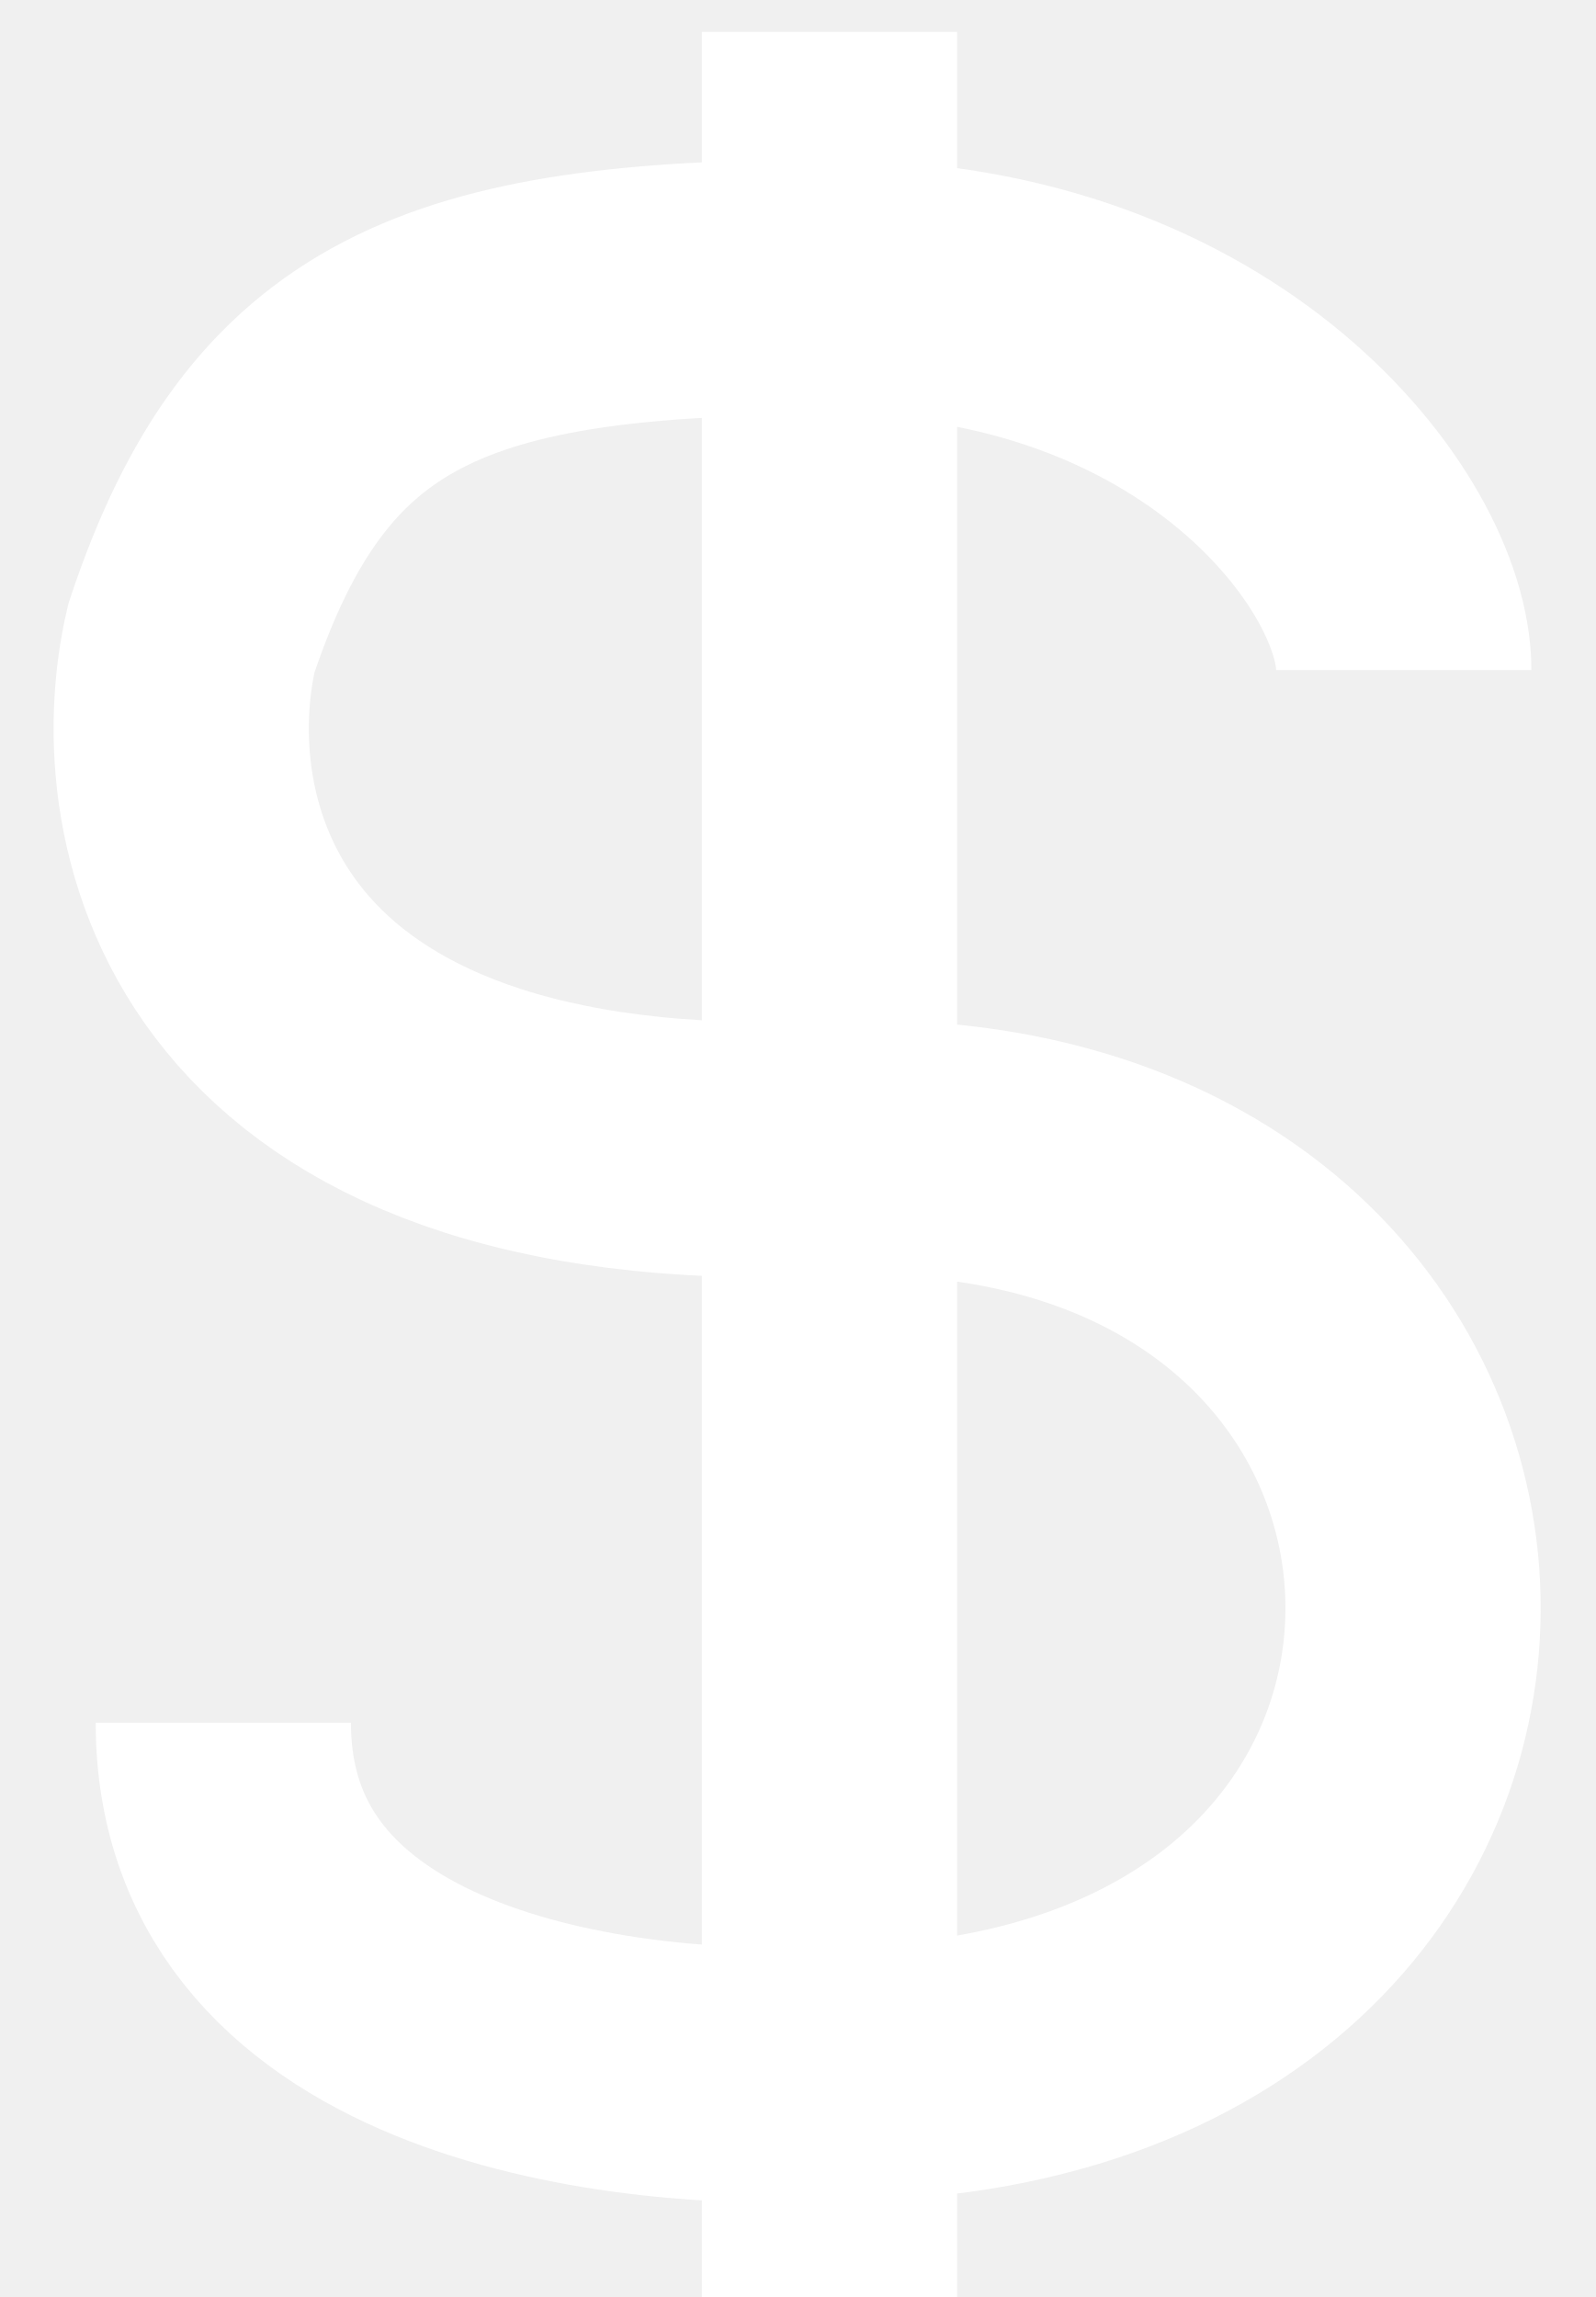
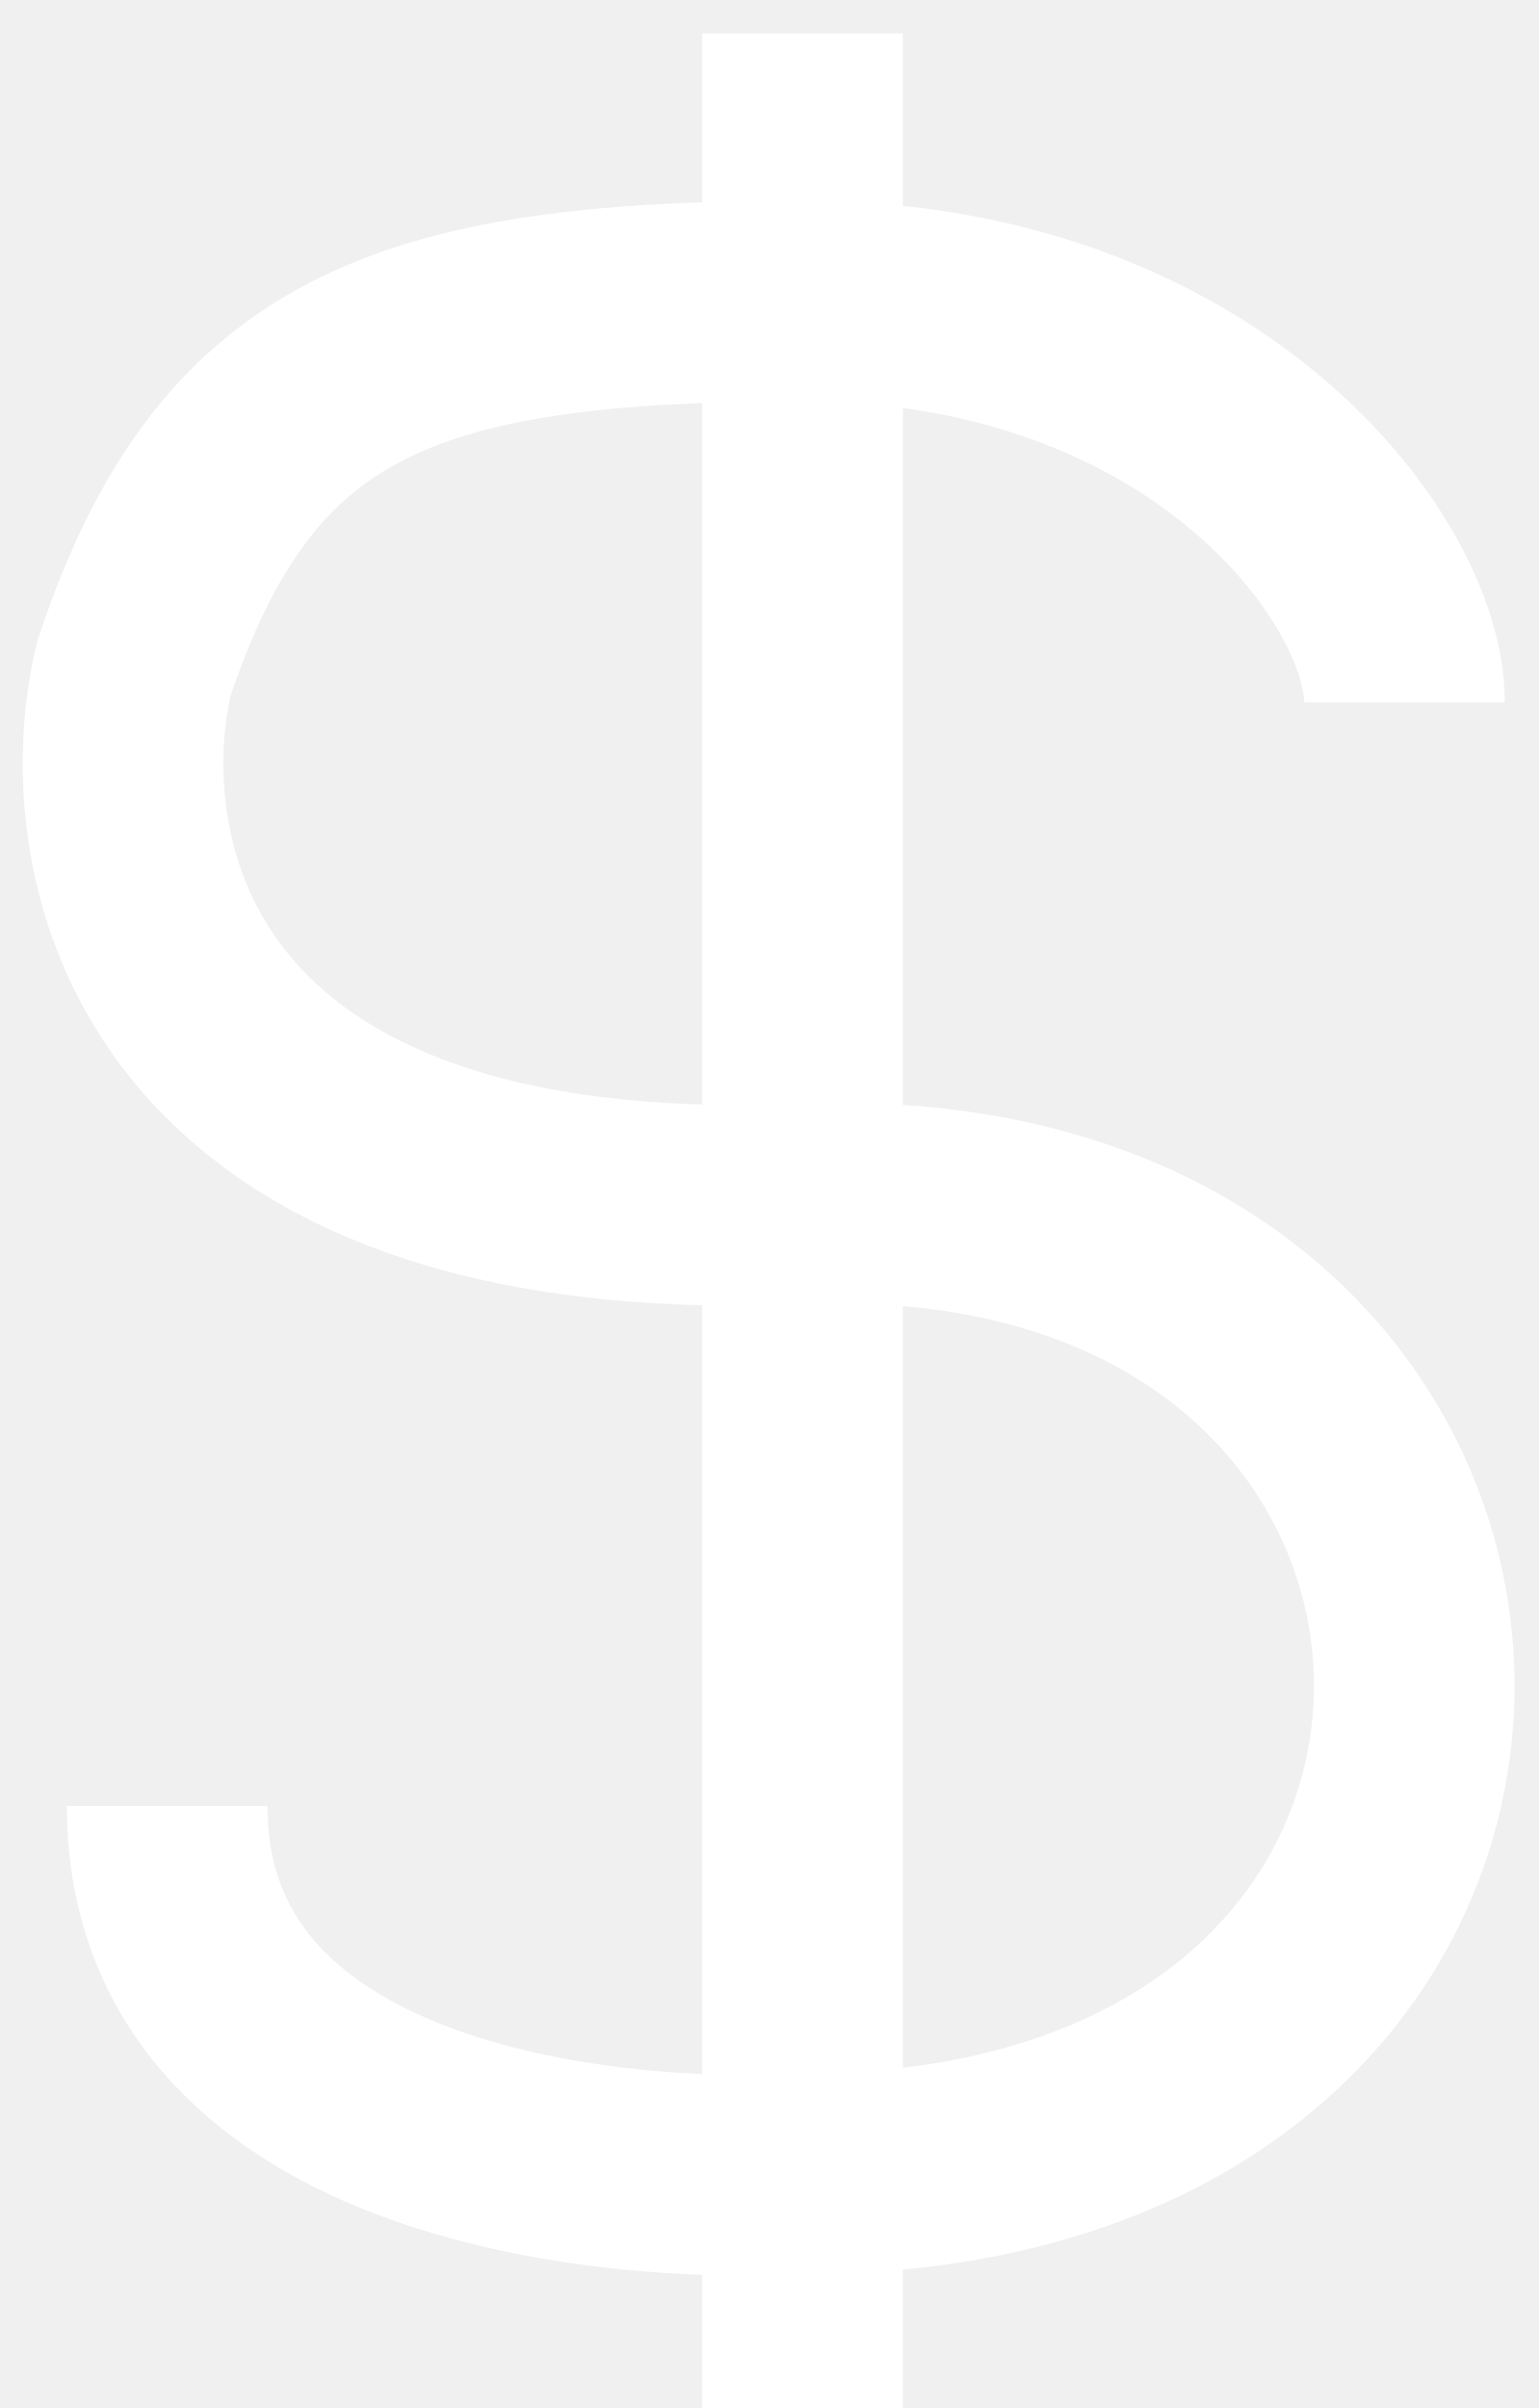
- <svg xmlns="http://www.w3.org/2000/svg" width="25" height="36" viewBox="0 0 25 36" fill="none">
-   <path d="M22 10.5C22 8.5 19 4.5 13 4.5C7 4.5 4.5 5.5 3 10C2.333 12.833 3.4 18.4 13 18C24.885 17.505 25.5 32.5 13 32.5C10 32.667 3.5 32 3.5 27M13 0.5V36" stroke="white" stroke-width="4" />
+ <svg xmlns="http://www.w3.org/2000/svg" width="23" height="36" viewBox="0 0 23 36" fill="none">
+   <path d="M21 10.5C21 8.5 18 4.5 12 4.5C6 4.5 3.5 5.5 2 10C1.333 12.833 2.4 18.4 12 18C23.885 17.505 24.5 32.5 12 32.5C9 32.667 2.5 32 2.5 27M12 0.5V36" stroke="white" stroke-width="3" />
</svg>
